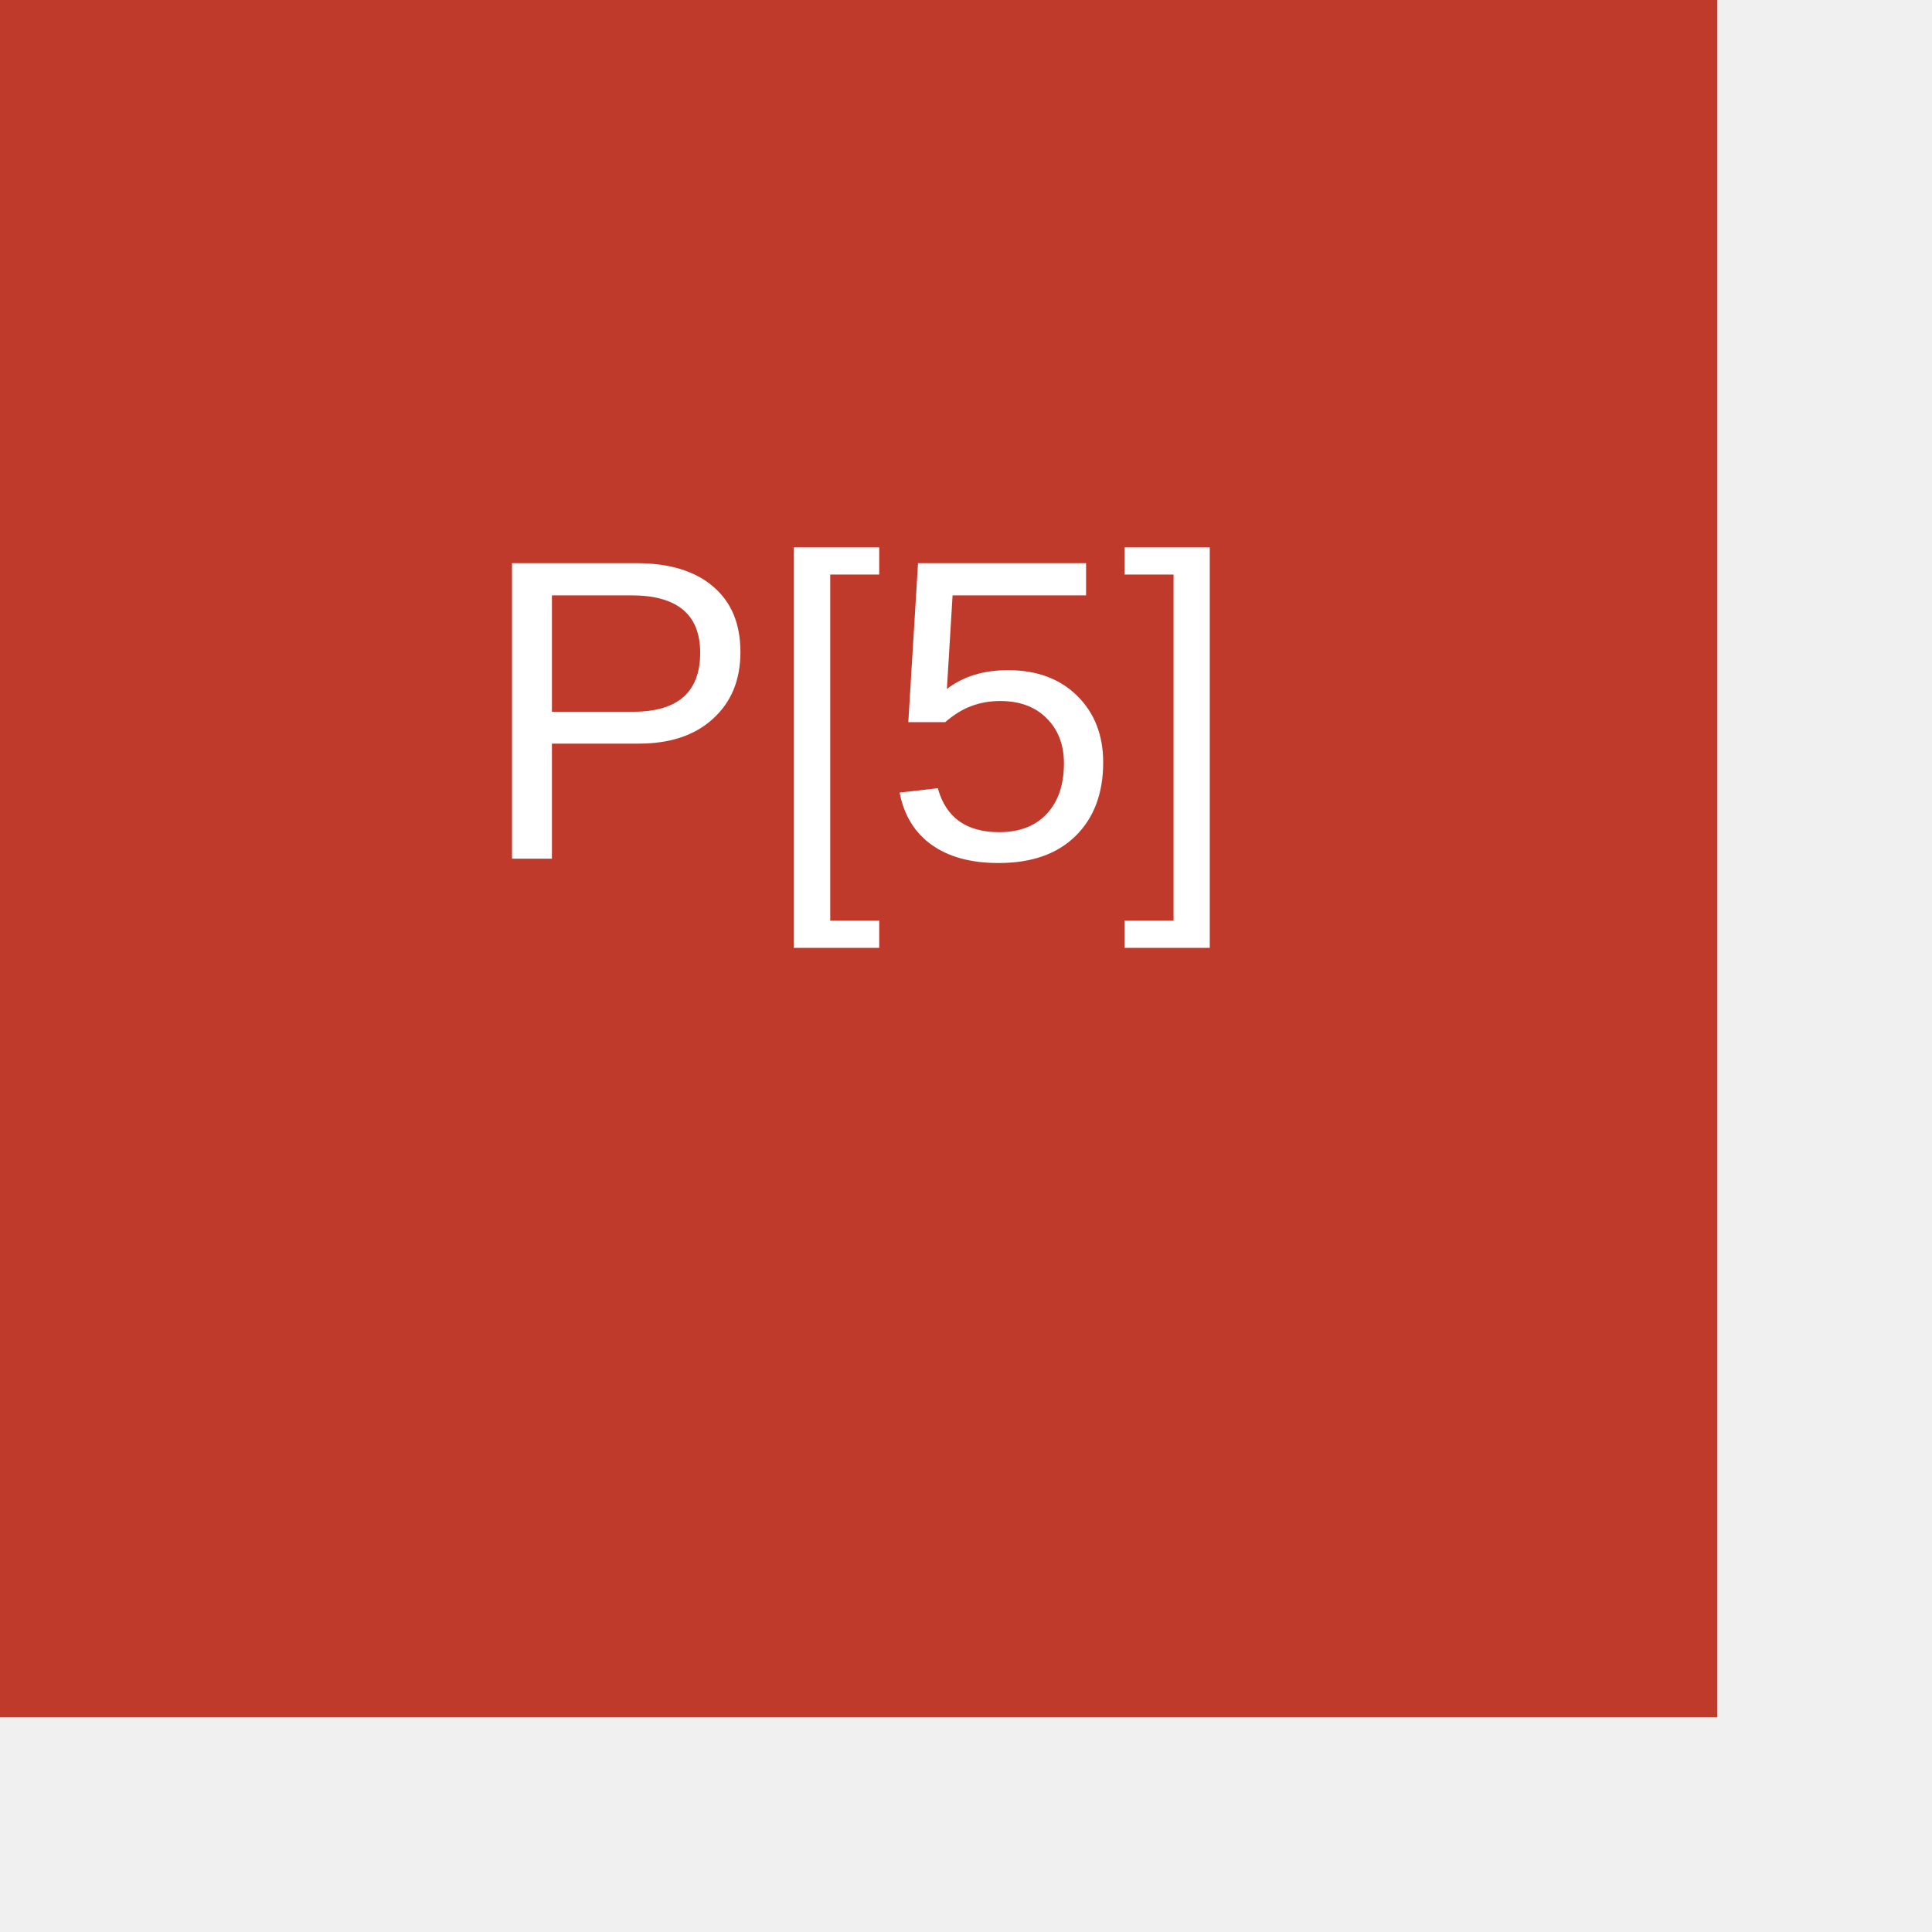
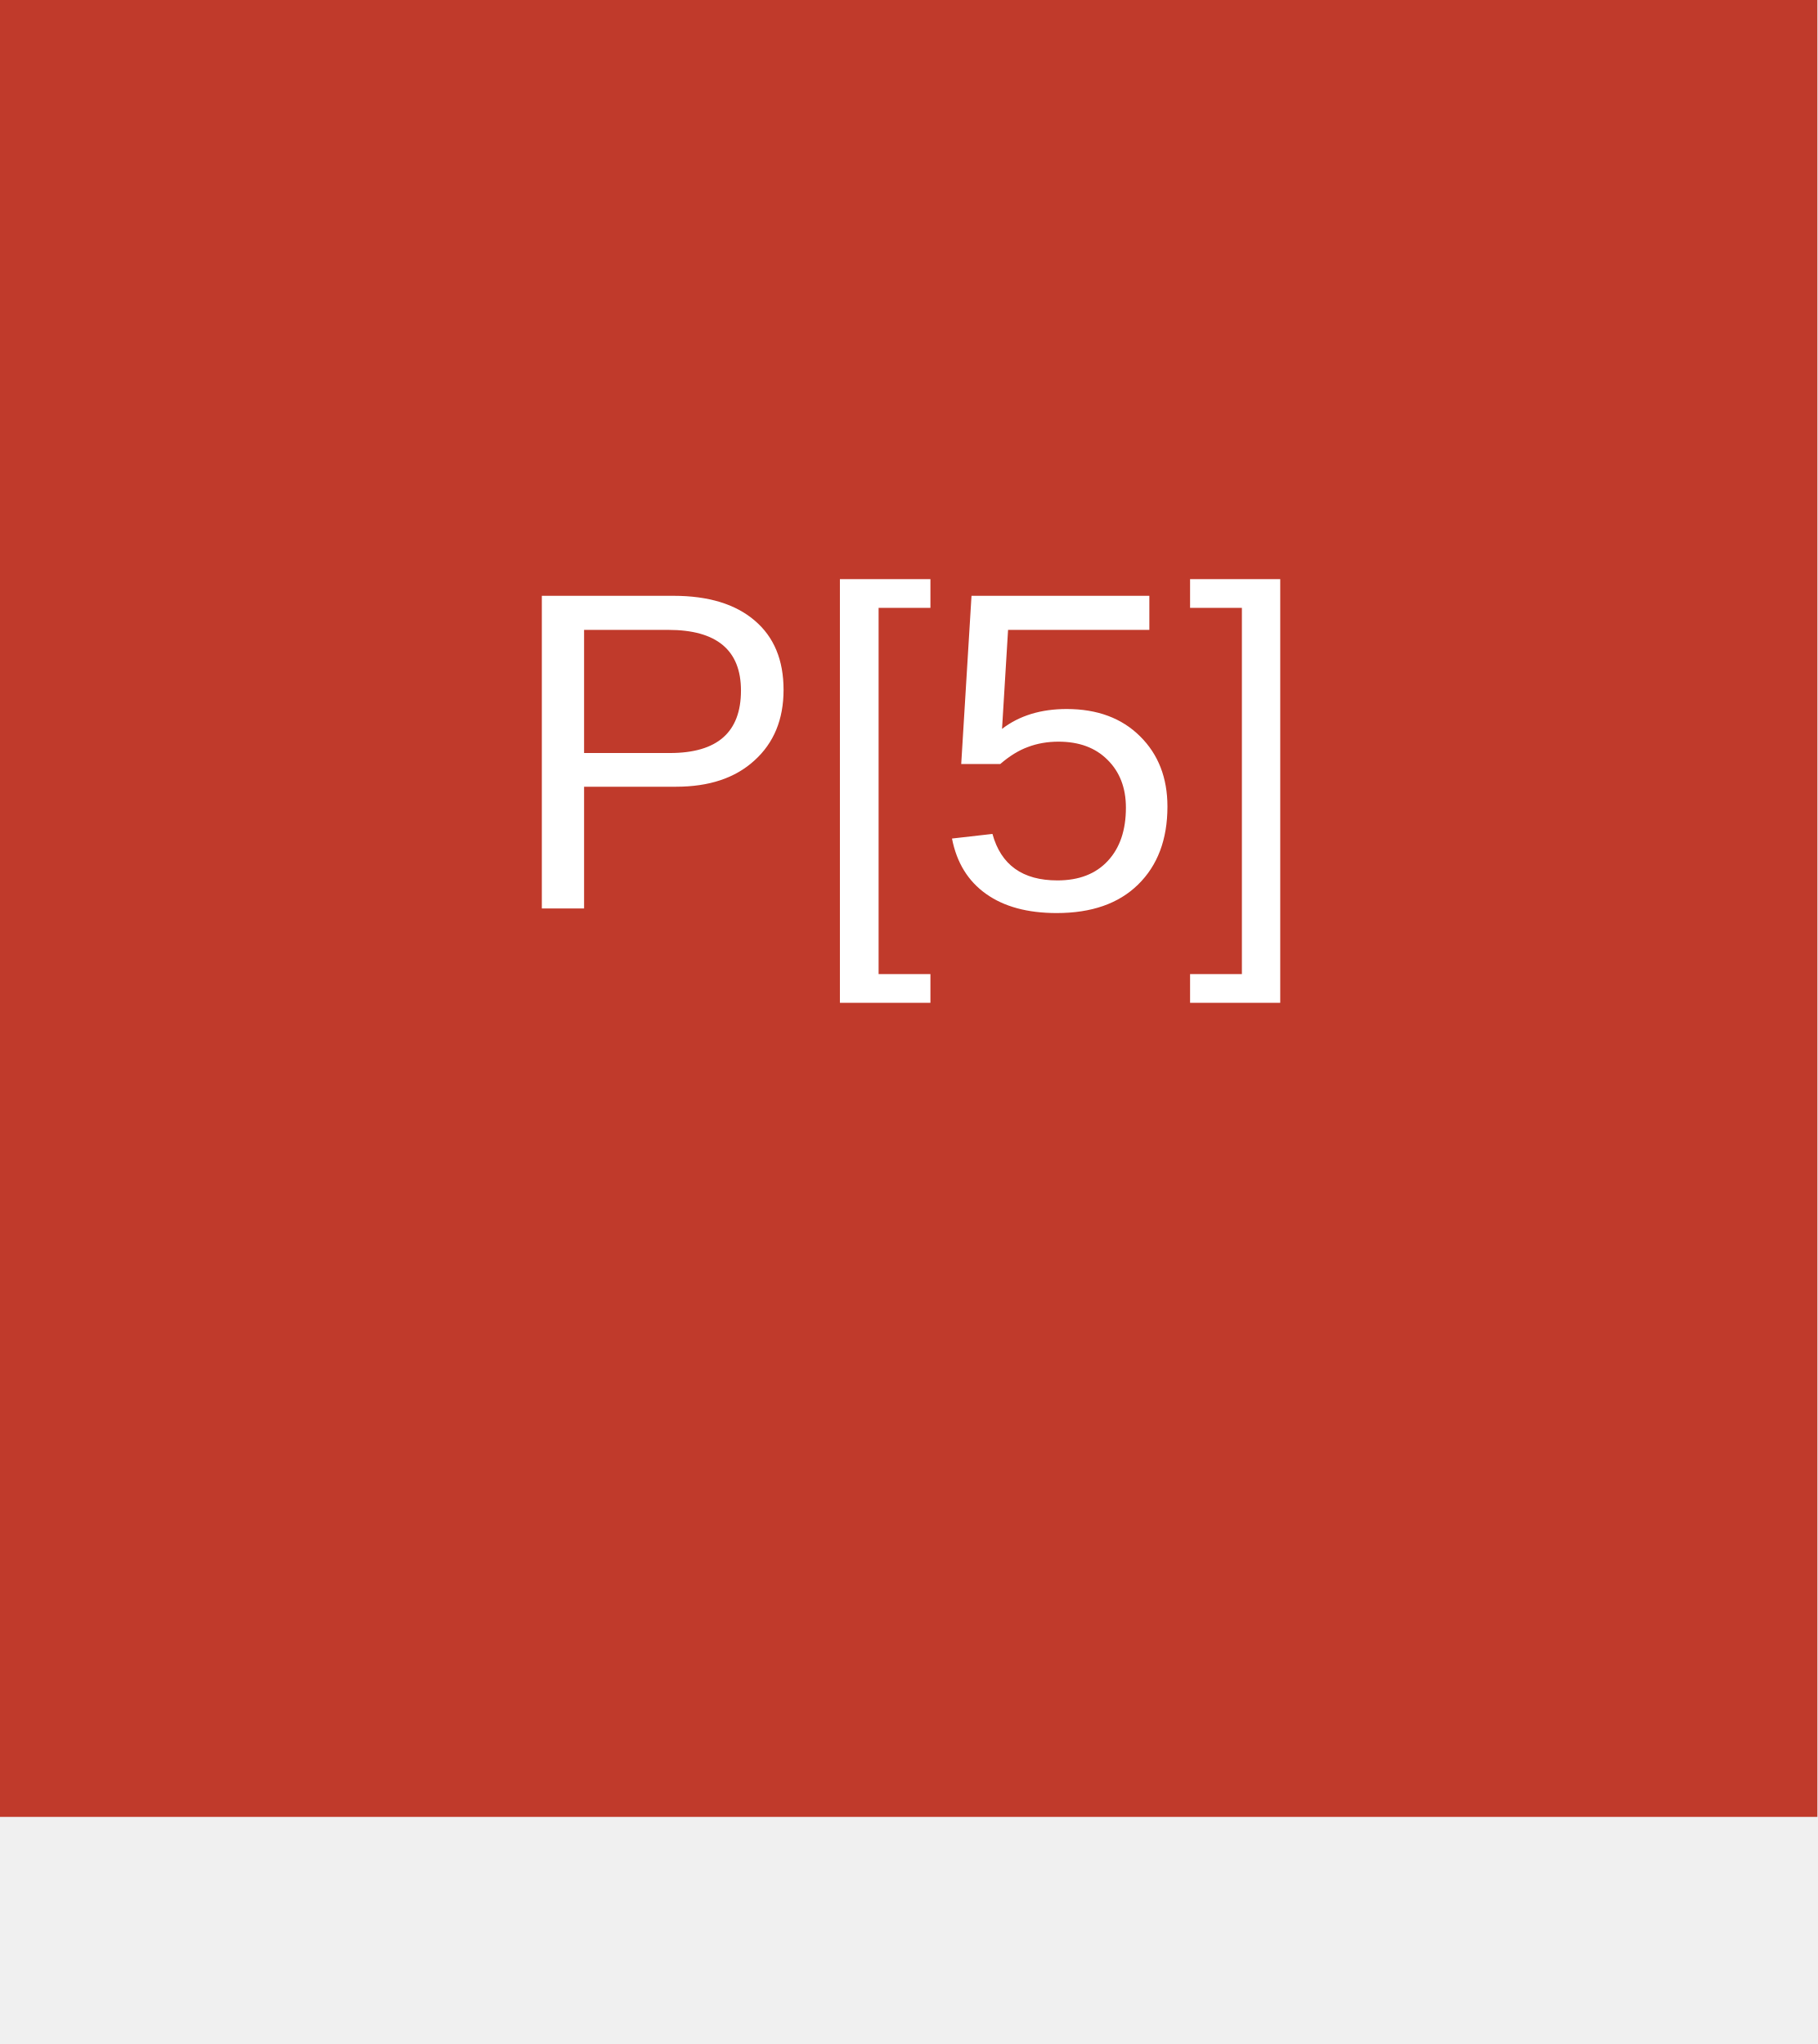
- <svg xmlns="http://www.w3.org/2000/svg" width="90" height="90" viewBox="0 0 90 90">
+ <svg xmlns="http://www.w3.org/2000/svg" width="80" height="90" viewBox="0 0 80 90">
  <rect width="80" height="80" fill="#c03a2b" />
  <text x="40" y="40" font-family="Arial" font-size="20" fill="white" text-anchor="middle" alignment-baseline="middle">P[5]</text>
</svg>
